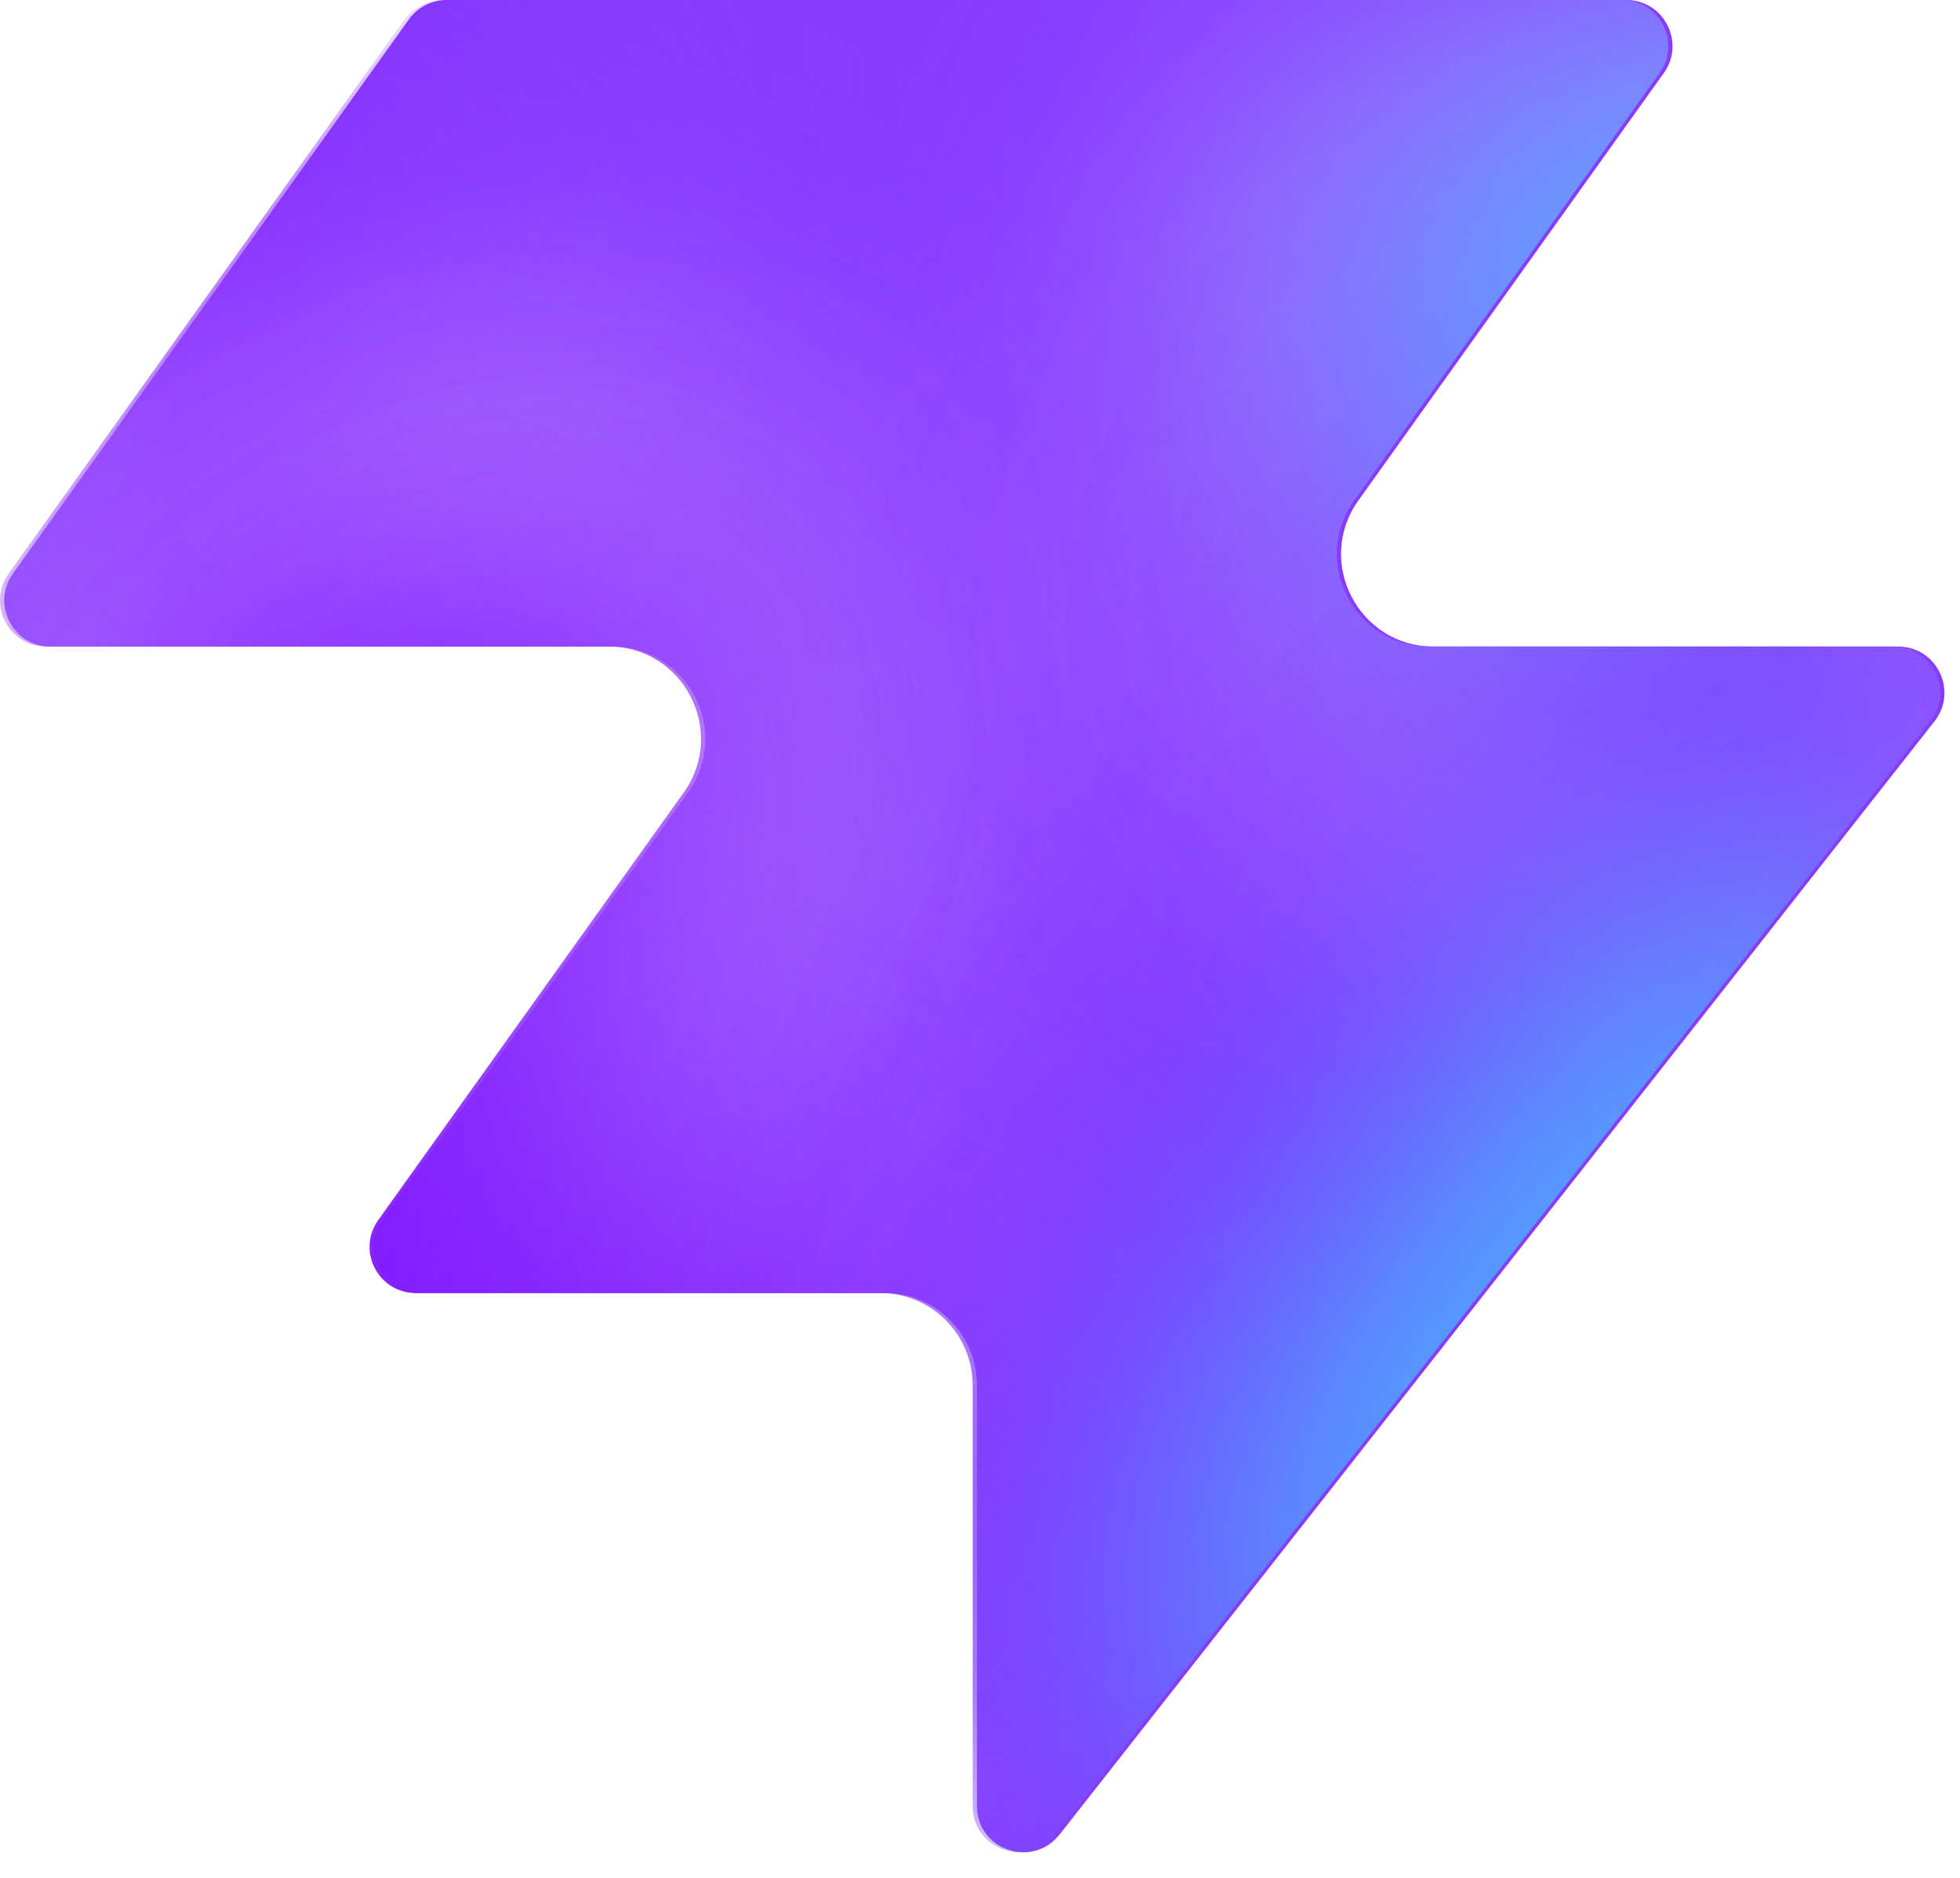
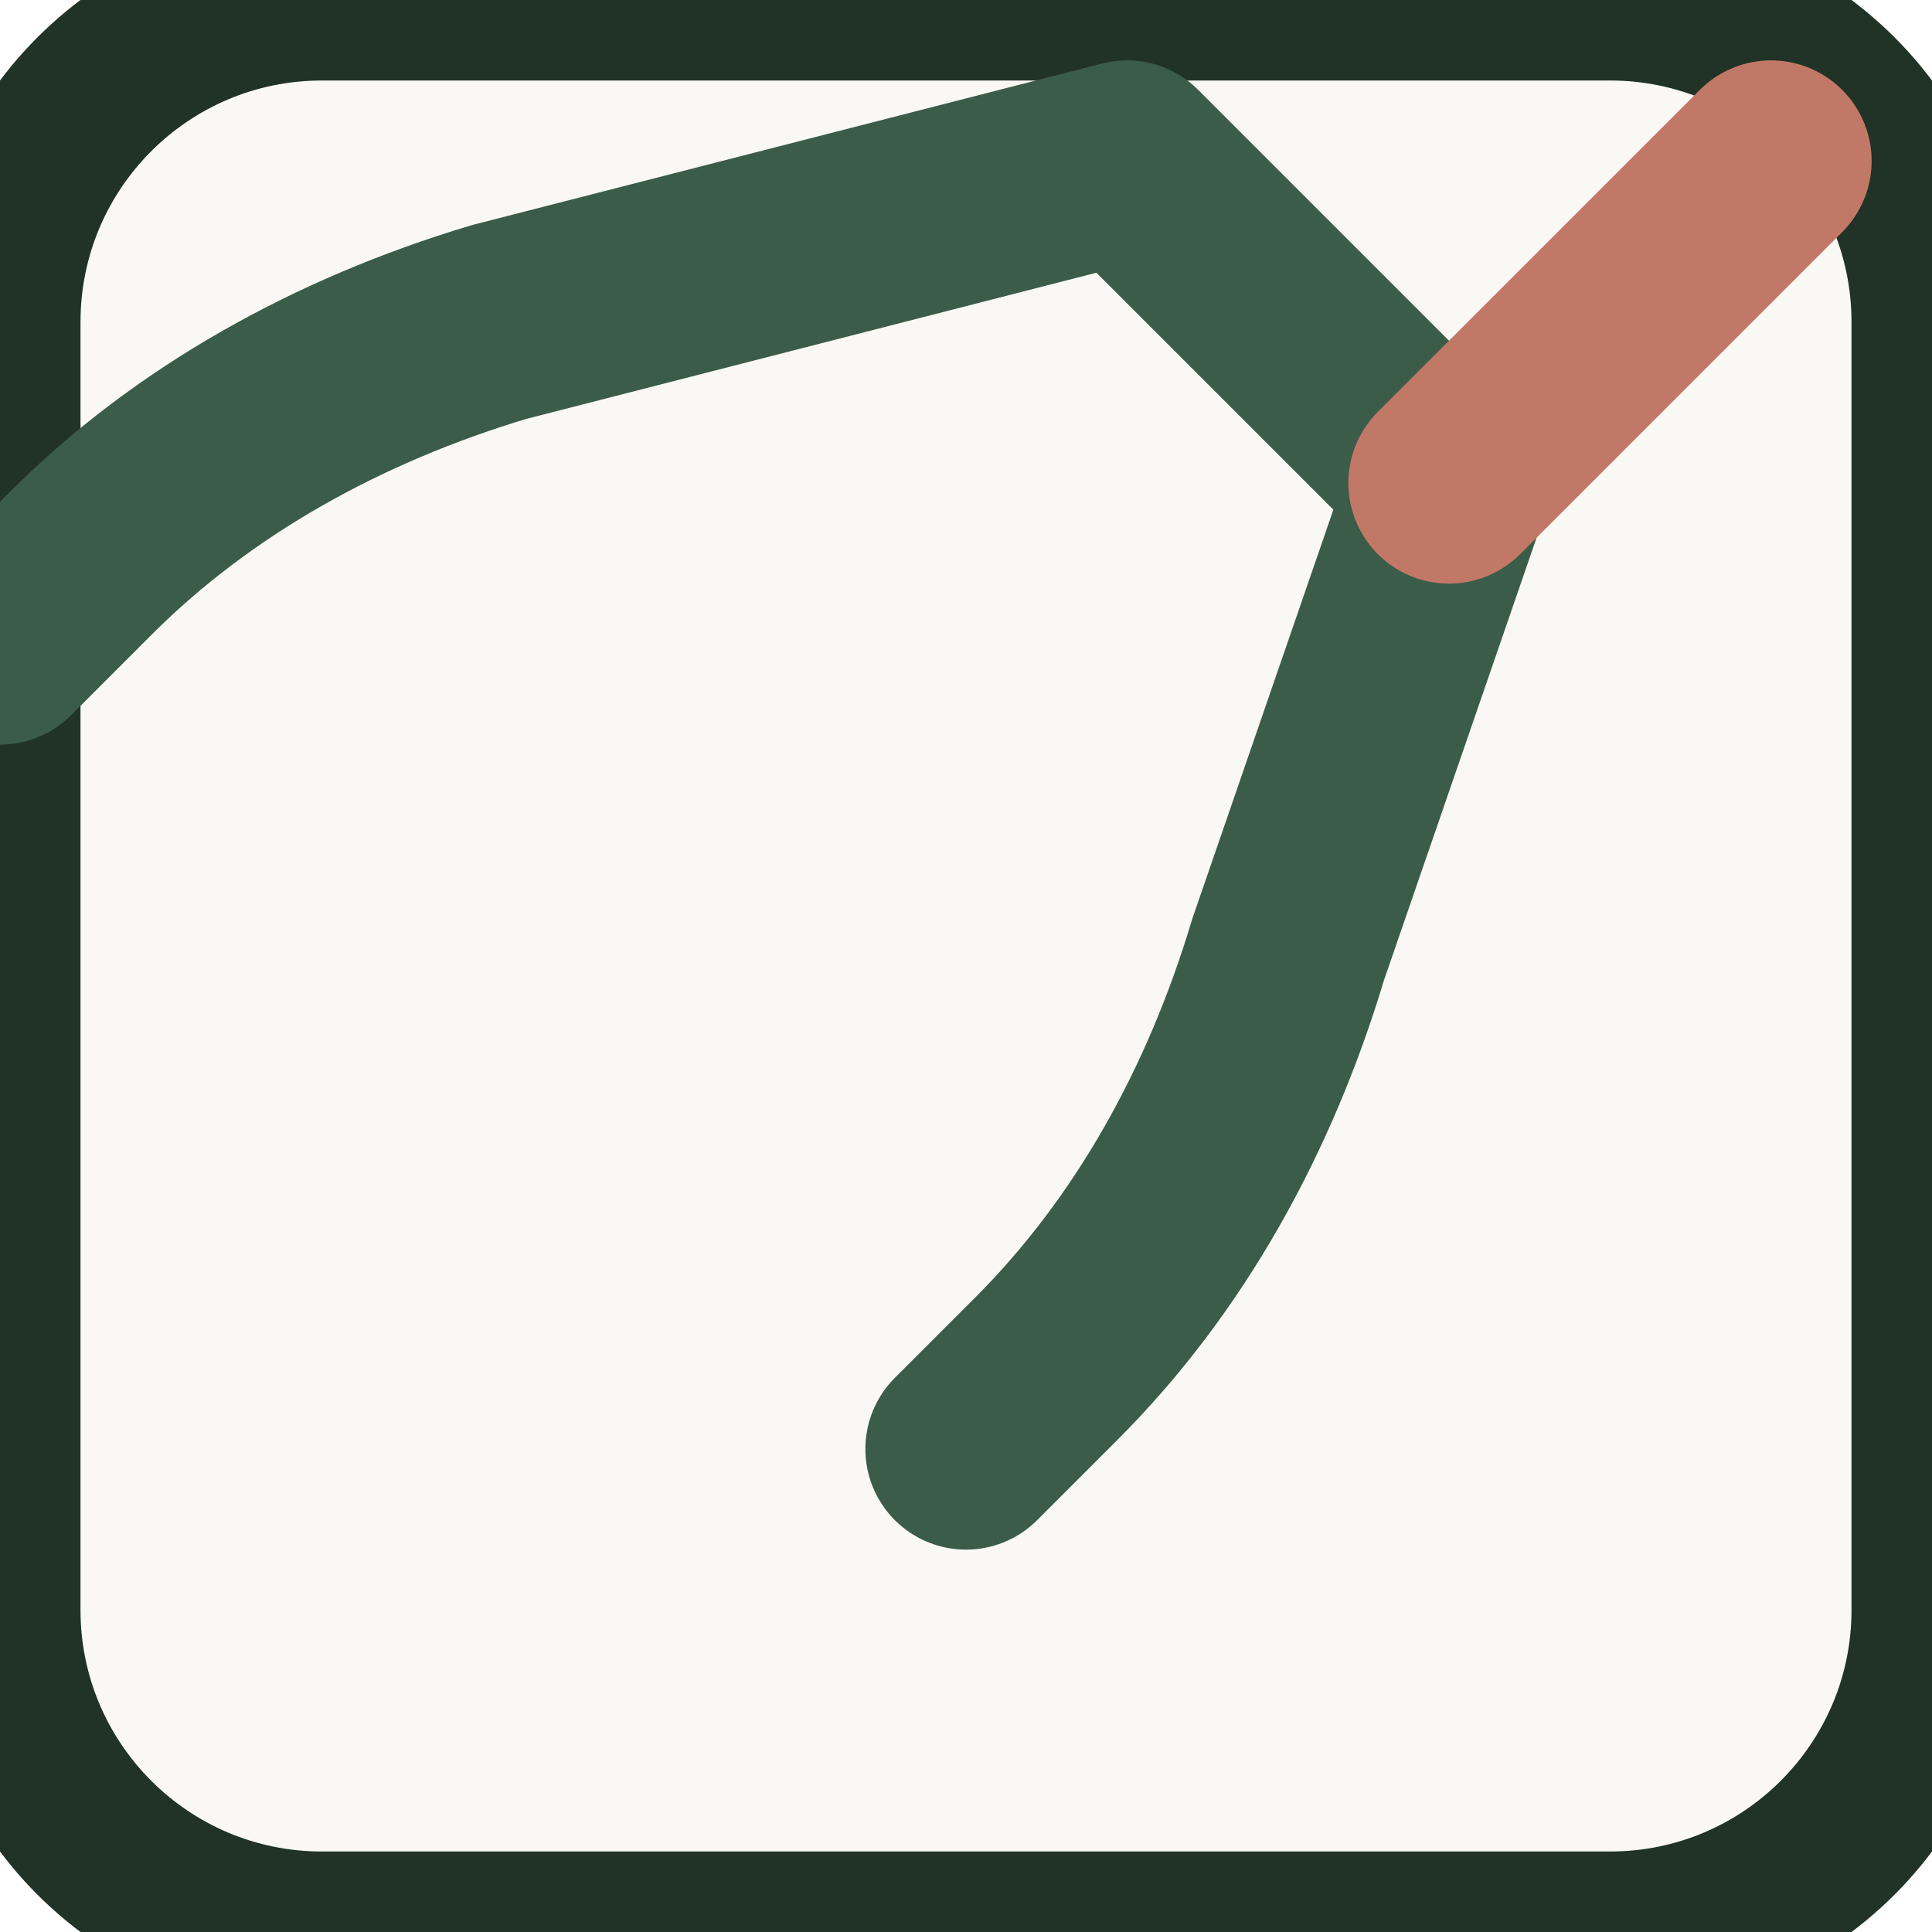
- <svg xmlns="http://www.w3.org/2000/svg" width="48" height="46" fill="none" viewBox="0 0 48 46">
-   <path fill="#863bff" d="M25.946 44.938c-.664.845-2.021.375-2.021-.698V33.937a2.26 2.26 0 0 0-2.262-2.262H10.287c-.92 0-1.456-1.04-.92-1.788l7.48-10.471c1.07-1.497 0-3.578-1.842-3.578H1.237c-.92 0-1.456-1.04-.92-1.788L10.013.474c.214-.297.556-.474.92-.474h28.894c.92 0 1.456 1.04.92 1.788l-7.48 10.471c-1.07 1.498 0 3.579 1.842 3.579h11.377c.943 0 1.473 1.088.89 1.83L25.947 44.94z" style="fill:#863bff;fill:color(display-p3 .525 .23 1);fill-opacity:1" />
-   <mask id="a" width="48" height="46" x="0" y="0" maskUnits="userSpaceOnUse" style="mask-type:alpha">
-     <path fill="#000" d="M25.842 44.938c-.664.844-2.021.375-2.021-.698V33.937a2.26 2.26 0 0 0-2.262-2.262H10.183c-.92 0-1.456-1.04-.92-1.788l7.48-10.471c1.07-1.498 0-3.579-1.842-3.579H1.133c-.92 0-1.456-1.04-.92-1.787L9.91.473c.214-.297.556-.474.92-.474h28.894c.92 0 1.456 1.04.92 1.788l-7.48 10.471c-1.07 1.498 0 3.578 1.842 3.578h11.377c.943 0 1.473 1.088.89 1.832L25.843 44.94z" style="fill:#000;fill-opacity:1" />
-   </mask>
-   <g mask="url(#a)">
-     <g filter="url(#b)">
-       <ellipse cx="5.508" cy="14.704" fill="#ede6ff" rx="5.508" ry="14.704" style="fill:#ede6ff;fill:color(display-p3 .927 .903 1);fill-opacity:1" transform="matrix(.00324 1 1 -.00324 -4.47 31.516)" />
-     </g>
-     <g filter="url(#c)">
-       <ellipse cx="10.399" cy="29.851" fill="#ede6ff" rx="10.399" ry="29.851" style="fill:#ede6ff;fill:color(display-p3 .927 .903 1);fill-opacity:1" transform="matrix(.00324 1 1 -.00324 -39.328 7.883)" />
-     </g>
-     <g filter="url(#d)">
-       <ellipse cx="5.508" cy="30.487" fill="#7e14ff" rx="5.508" ry="30.487" style="fill:#7e14ff;fill:color(display-p3 .492 .077 1);fill-opacity:1" transform="rotate(89.814 -25.913 -14.639)scale(1 -1)" />
-     </g>
-     <g filter="url(#e)">
-       <ellipse cx="5.508" cy="30.599" fill="#7e14ff" rx="5.508" ry="30.599" style="fill:#7e14ff;fill:color(display-p3 .492 .077 1);fill-opacity:1" transform="rotate(89.814 -32.644 -3.334)scale(1 -1)" />
-     </g>
-     <g filter="url(#f)">
-       <ellipse cx="5.508" cy="30.599" fill="#7e14ff" rx="5.508" ry="30.599" style="fill:#7e14ff;fill:color(display-p3 .492 .077 1);fill-opacity:1" transform="matrix(.00324 1 1 -.00324 -34.34 30.47)" />
-     </g>
-     <g filter="url(#g)">
-       <ellipse cx="14.072" cy="22.078" fill="#ede6ff" rx="14.072" ry="22.078" style="fill:#ede6ff;fill:color(display-p3 .927 .903 1);fill-opacity:1" transform="rotate(93.35 24.506 48.493)scale(-1 1)" />
-     </g>
-     <g filter="url(#h)">
-       <ellipse cx="3.47" cy="21.501" fill="#7e14ff" rx="3.47" ry="21.501" style="fill:#7e14ff;fill:color(display-p3 .492 .077 1);fill-opacity:1" transform="rotate(89.009 28.708 47.59)scale(-1 1)" />
-     </g>
-     <g filter="url(#i)">
-       <ellipse cx="3.47" cy="21.501" fill="#7e14ff" rx="3.47" ry="21.501" style="fill:#7e14ff;fill:color(display-p3 .492 .077 1);fill-opacity:1" transform="rotate(89.009 28.708 47.59)scale(-1 1)" />
-     </g>
-     <g filter="url(#j)">
-       <ellipse cx=".387" cy="8.972" fill="#7e14ff" rx="4.407" ry="29.108" style="fill:#7e14ff;fill:color(display-p3 .492 .077 1);fill-opacity:1" transform="rotate(39.51 .387 8.972)" />
-     </g>
-     <g filter="url(#k)">
-       <ellipse cx="47.523" cy="-6.092" fill="#7e14ff" rx="4.407" ry="29.108" style="fill:#7e14ff;fill:color(display-p3 .492 .077 1);fill-opacity:1" transform="rotate(37.892 47.523 -6.092)" />
-     </g>
-     <g filter="url(#l)">
-       <ellipse cx="41.412" cy="6.333" fill="#47bfff" rx="5.971" ry="9.665" style="fill:#47bfff;fill:color(display-p3 .28 .748 1);fill-opacity:1" transform="rotate(37.892 41.412 6.333)" />
-     </g>
-     <g filter="url(#m)">
-       <ellipse cx="-1.879" cy="38.332" fill="#7e14ff" rx="4.407" ry="29.108" style="fill:#7e14ff;fill:color(display-p3 .492 .077 1);fill-opacity:1" transform="rotate(37.892 -1.88 38.332)" />
-     </g>
-     <g filter="url(#n)">
-       <ellipse cx="-1.879" cy="38.332" fill="#7e14ff" rx="4.407" ry="29.108" style="fill:#7e14ff;fill:color(display-p3 .492 .077 1);fill-opacity:1" transform="rotate(37.892 -1.88 38.332)" />
-     </g>
-     <g filter="url(#o)">
-       <ellipse cx="35.651" cy="29.907" fill="#7e14ff" rx="4.407" ry="29.108" style="fill:#7e14ff;fill:color(display-p3 .492 .077 1);fill-opacity:1" transform="rotate(37.892 35.651 29.907)" />
-     </g>
-     <g filter="url(#p)">
-       <ellipse cx="38.418" cy="32.4" fill="#47bfff" rx="5.971" ry="15.297" style="fill:#47bfff;fill:color(display-p3 .28 .748 1);fill-opacity:1" transform="rotate(37.892 38.418 32.4)" />
-     </g>
-   </g>
-   <defs>
-     <filter id="b" width="60.045" height="41.654" x="-19.77" y="16.149" color-interpolation-filters="sRGB" filterUnits="userSpaceOnUse">
-       <feFlood flood-opacity="0" result="BackgroundImageFix" />
-       <feBlend in="SourceGraphic" in2="BackgroundImageFix" result="shape" />
-       <feGaussianBlur result="effect1_foregroundBlur_2002_17158" stdDeviation="7.659" />
-     </filter>
-     <filter id="c" width="90.34" height="51.437" x="-54.613" y="-7.533" color-interpolation-filters="sRGB" filterUnits="userSpaceOnUse">
-       <feFlood flood-opacity="0" result="BackgroundImageFix" />
-       <feBlend in="SourceGraphic" in2="BackgroundImageFix" result="shape" />
-       <feGaussianBlur result="effect1_foregroundBlur_2002_17158" stdDeviation="7.659" />
-     </filter>
-     <filter id="d" width="79.355" height="29.4" x="-49.64" y="2.03" color-interpolation-filters="sRGB" filterUnits="userSpaceOnUse">
-       <feFlood flood-opacity="0" result="BackgroundImageFix" />
-       <feBlend in="SourceGraphic" in2="BackgroundImageFix" result="shape" />
-       <feGaussianBlur result="effect1_foregroundBlur_2002_17158" stdDeviation="4.596" />
-     </filter>
-     <filter id="e" width="79.579" height="29.4" x="-45.045" y="20.029" color-interpolation-filters="sRGB" filterUnits="userSpaceOnUse">
-       <feFlood flood-opacity="0" result="BackgroundImageFix" />
-       <feBlend in="SourceGraphic" in2="BackgroundImageFix" result="shape" />
-       <feGaussianBlur result="effect1_foregroundBlur_2002_17158" stdDeviation="4.596" />
-     </filter>
-     <filter id="f" width="79.579" height="29.4" x="-43.513" y="21.178" color-interpolation-filters="sRGB" filterUnits="userSpaceOnUse">
-       <feFlood flood-opacity="0" result="BackgroundImageFix" />
-       <feBlend in="SourceGraphic" in2="BackgroundImageFix" result="shape" />
-       <feGaussianBlur result="effect1_foregroundBlur_2002_17158" stdDeviation="4.596" />
-     </filter>
-     <filter id="g" width="74.749" height="58.852" x="15.756" y="-17.901" color-interpolation-filters="sRGB" filterUnits="userSpaceOnUse">
-       <feFlood flood-opacity="0" result="BackgroundImageFix" />
-       <feBlend in="SourceGraphic" in2="BackgroundImageFix" result="shape" />
-       <feGaussianBlur result="effect1_foregroundBlur_2002_17158" stdDeviation="7.659" />
-     </filter>
-     <filter id="h" width="61.377" height="25.362" x="23.548" y="2.284" color-interpolation-filters="sRGB" filterUnits="userSpaceOnUse">
-       <feFlood flood-opacity="0" result="BackgroundImageFix" />
-       <feBlend in="SourceGraphic" in2="BackgroundImageFix" result="shape" />
-       <feGaussianBlur result="effect1_foregroundBlur_2002_17158" stdDeviation="4.596" />
-     </filter>
-     <filter id="i" width="61.377" height="25.362" x="23.548" y="2.284" color-interpolation-filters="sRGB" filterUnits="userSpaceOnUse">
-       <feFlood flood-opacity="0" result="BackgroundImageFix" />
-       <feBlend in="SourceGraphic" in2="BackgroundImageFix" result="shape" />
-       <feGaussianBlur result="effect1_foregroundBlur_2002_17158" stdDeviation="4.596" />
-     </filter>
-     <filter id="j" width="56.045" height="63.649" x="-27.636" y="-22.853" color-interpolation-filters="sRGB" filterUnits="userSpaceOnUse">
-       <feFlood flood-opacity="0" result="BackgroundImageFix" />
-       <feBlend in="SourceGraphic" in2="BackgroundImageFix" result="shape" />
-       <feGaussianBlur result="effect1_foregroundBlur_2002_17158" stdDeviation="4.596" />
-     </filter>
-     <filter id="k" width="54.814" height="64.646" x="20.116" y="-38.415" color-interpolation-filters="sRGB" filterUnits="userSpaceOnUse">
-       <feFlood flood-opacity="0" result="BackgroundImageFix" />
-       <feBlend in="SourceGraphic" in2="BackgroundImageFix" result="shape" />
-       <feGaussianBlur result="effect1_foregroundBlur_2002_17158" stdDeviation="4.596" />
-     </filter>
-     <filter id="l" width="33.541" height="35.313" x="24.641" y="-11.323" color-interpolation-filters="sRGB" filterUnits="userSpaceOnUse">
-       <feFlood flood-opacity="0" result="BackgroundImageFix" />
-       <feBlend in="SourceGraphic" in2="BackgroundImageFix" result="shape" />
-       <feGaussianBlur result="effect1_foregroundBlur_2002_17158" stdDeviation="4.596" />
-     </filter>
-     <filter id="m" width="54.814" height="64.646" x="-29.286" y="6.009" color-interpolation-filters="sRGB" filterUnits="userSpaceOnUse">
-       <feFlood flood-opacity="0" result="BackgroundImageFix" />
-       <feBlend in="SourceGraphic" in2="BackgroundImageFix" result="shape" />
-       <feGaussianBlur result="effect1_foregroundBlur_2002_17158" stdDeviation="4.596" />
-     </filter>
-     <filter id="n" width="54.814" height="64.646" x="-29.286" y="6.009" color-interpolation-filters="sRGB" filterUnits="userSpaceOnUse">
-       <feFlood flood-opacity="0" result="BackgroundImageFix" />
-       <feBlend in="SourceGraphic" in2="BackgroundImageFix" result="shape" />
-       <feGaussianBlur result="effect1_foregroundBlur_2002_17158" stdDeviation="4.596" />
-     </filter>
-     <filter id="o" width="54.814" height="64.646" x="8.244" y="-2.416" color-interpolation-filters="sRGB" filterUnits="userSpaceOnUse">
-       <feFlood flood-opacity="0" result="BackgroundImageFix" />
-       <feBlend in="SourceGraphic" in2="BackgroundImageFix" result="shape" />
-       <feGaussianBlur result="effect1_foregroundBlur_2002_17158" stdDeviation="4.596" />
-     </filter>
-     <filter id="p" width="39.409" height="43.623" x="18.713" y="10.588" color-interpolation-filters="sRGB" filterUnits="userSpaceOnUse">
-       <feFlood flood-opacity="0" result="BackgroundImageFix" />
-       <feBlend in="SourceGraphic" in2="BackgroundImageFix" result="shape" />
-       <feGaussianBlur result="effect1_foregroundBlur_2002_17158" stdDeviation="4.596" />
-     </filter>
-   </defs>
+ <svg xmlns="http://www.w3.org/2000/svg" viewBox="0 0 24 24" fill="none" stroke="#3B5C48" stroke-width="2.5" stroke-linecap="round" stroke-linejoin="round">
+   <rect width="24" height="24" rx="4" fill="#FAF8F5" stroke="#203326" stroke-width="2" />
+   <path d="m12 18 1-1c1.4-1.4 2.4-3.2 3-5.2L18 6l-4-4-7.8 2c-2 .6-3.8 1.6-5.2 3l-1 1" stroke="#3B5C48" />
+   <path d="m18 6 4-4" stroke="#C27866" />
</svg>
